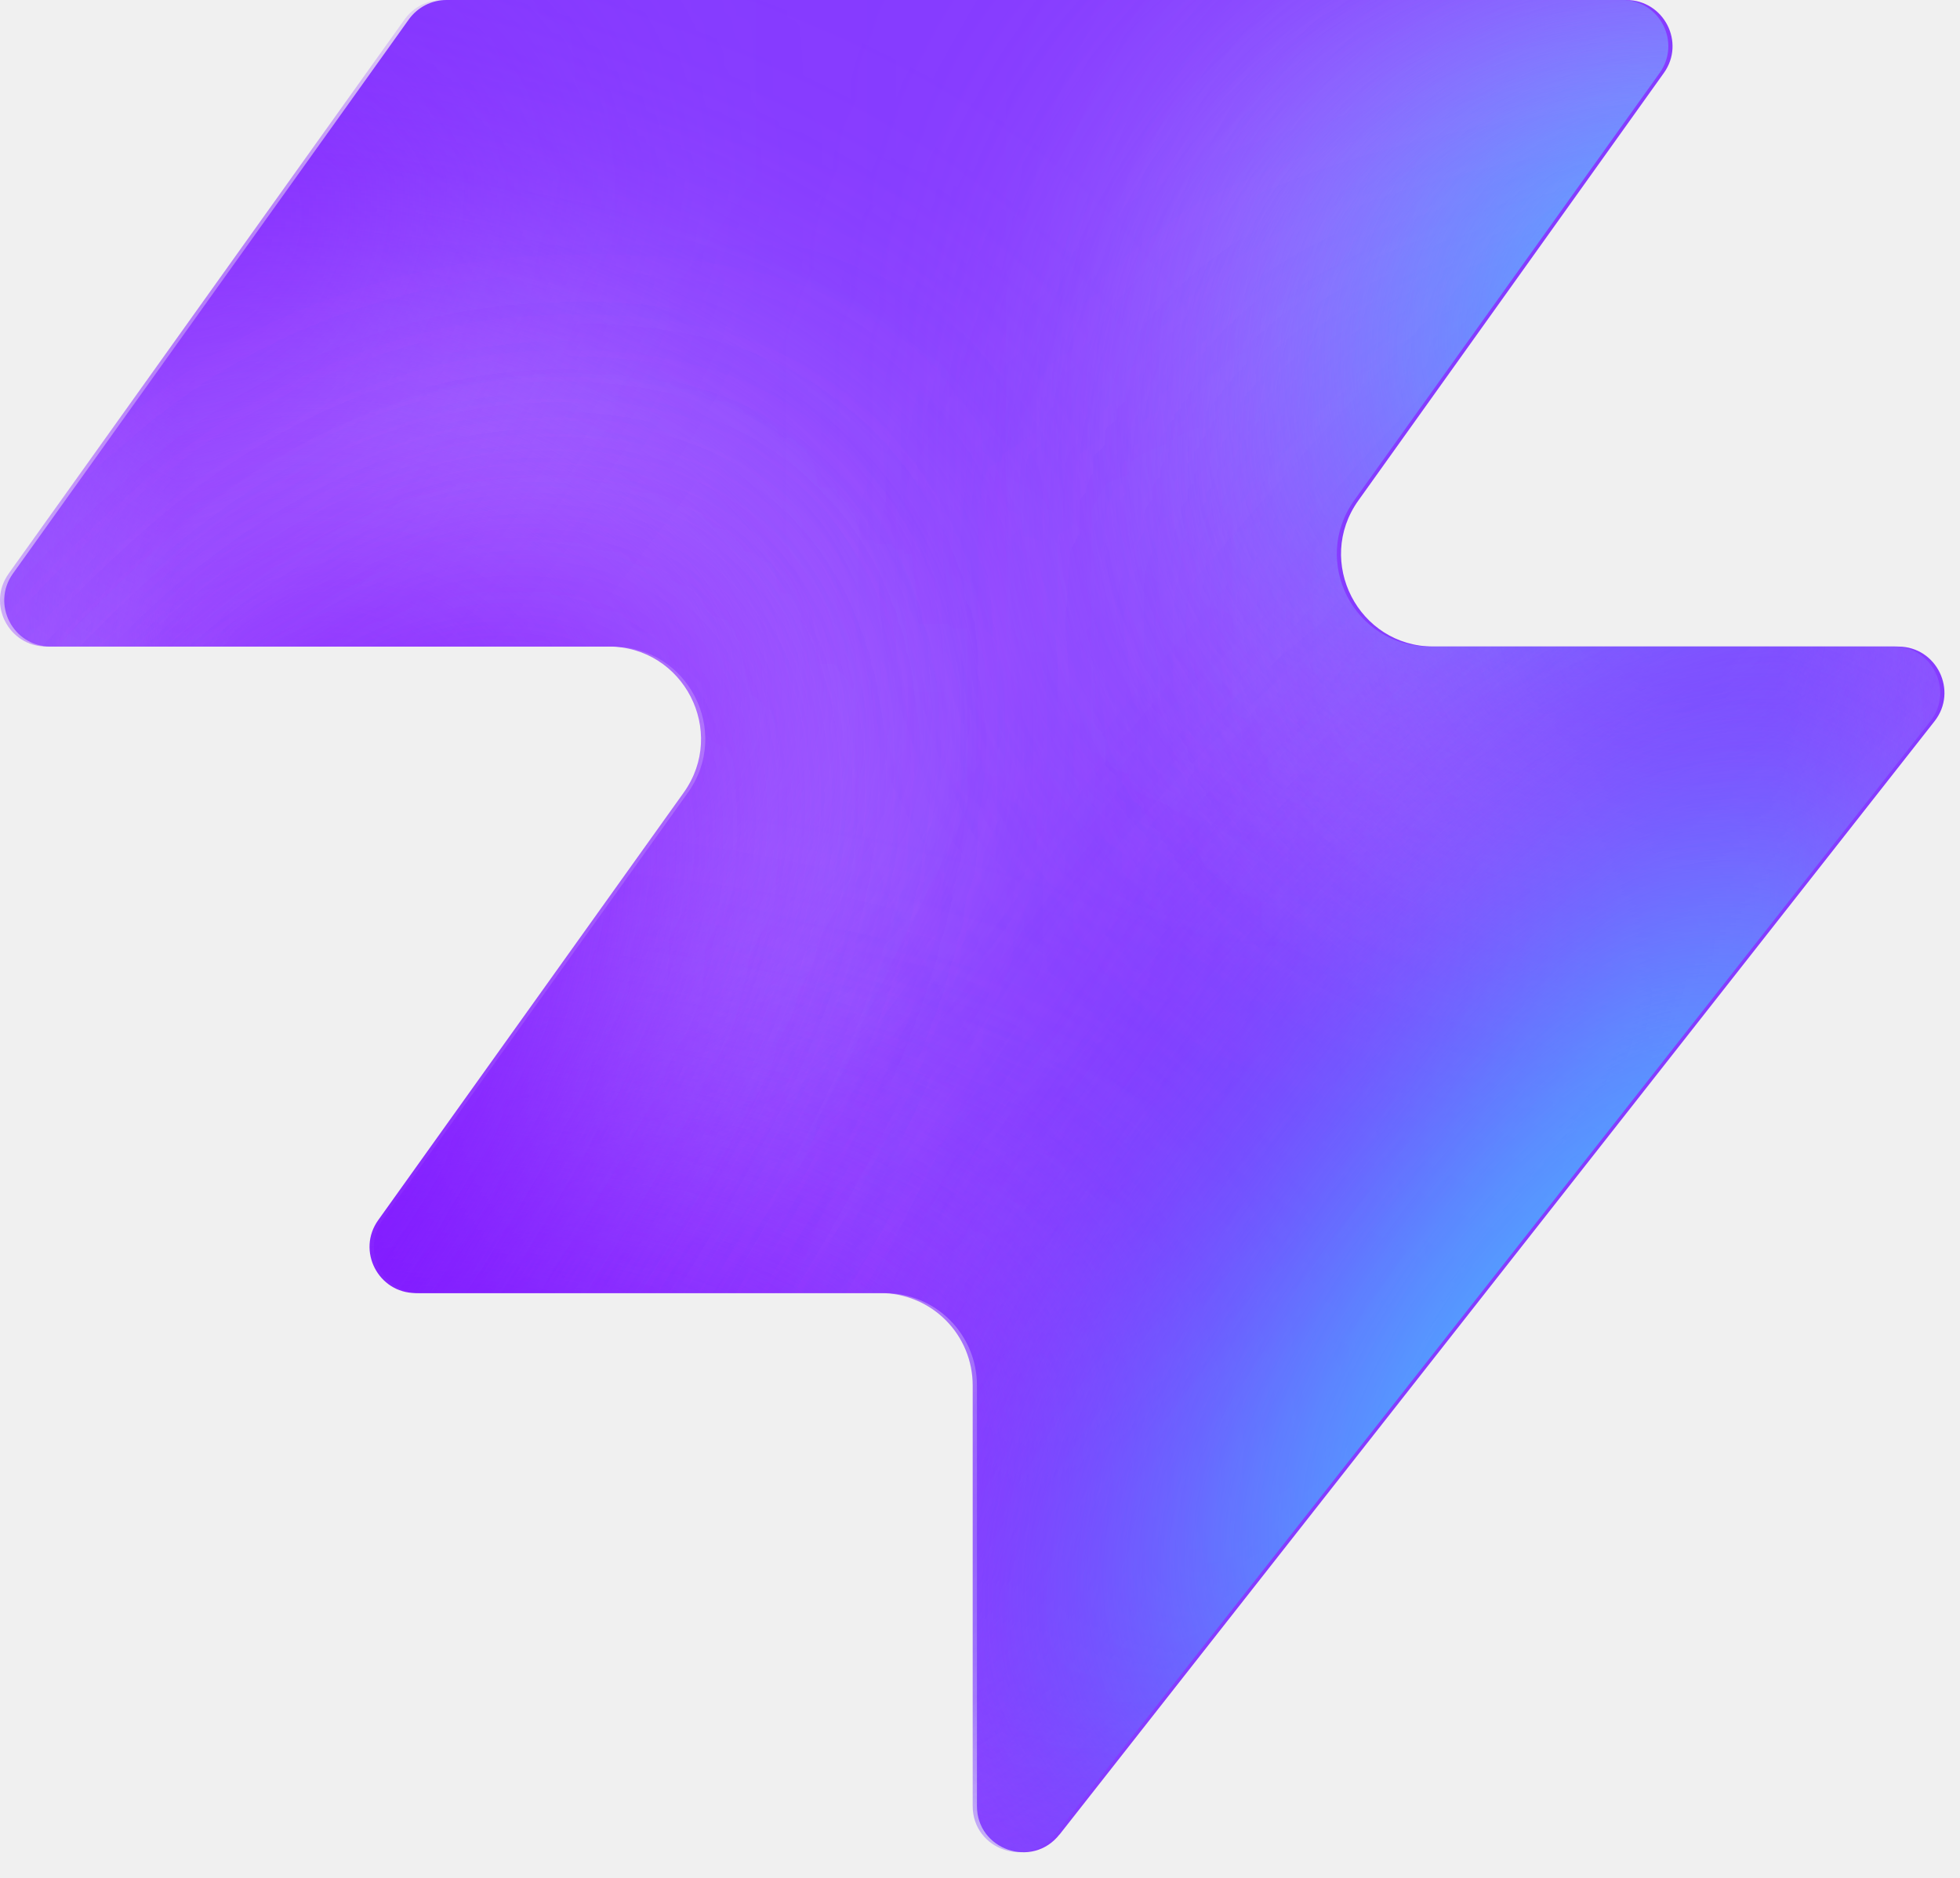
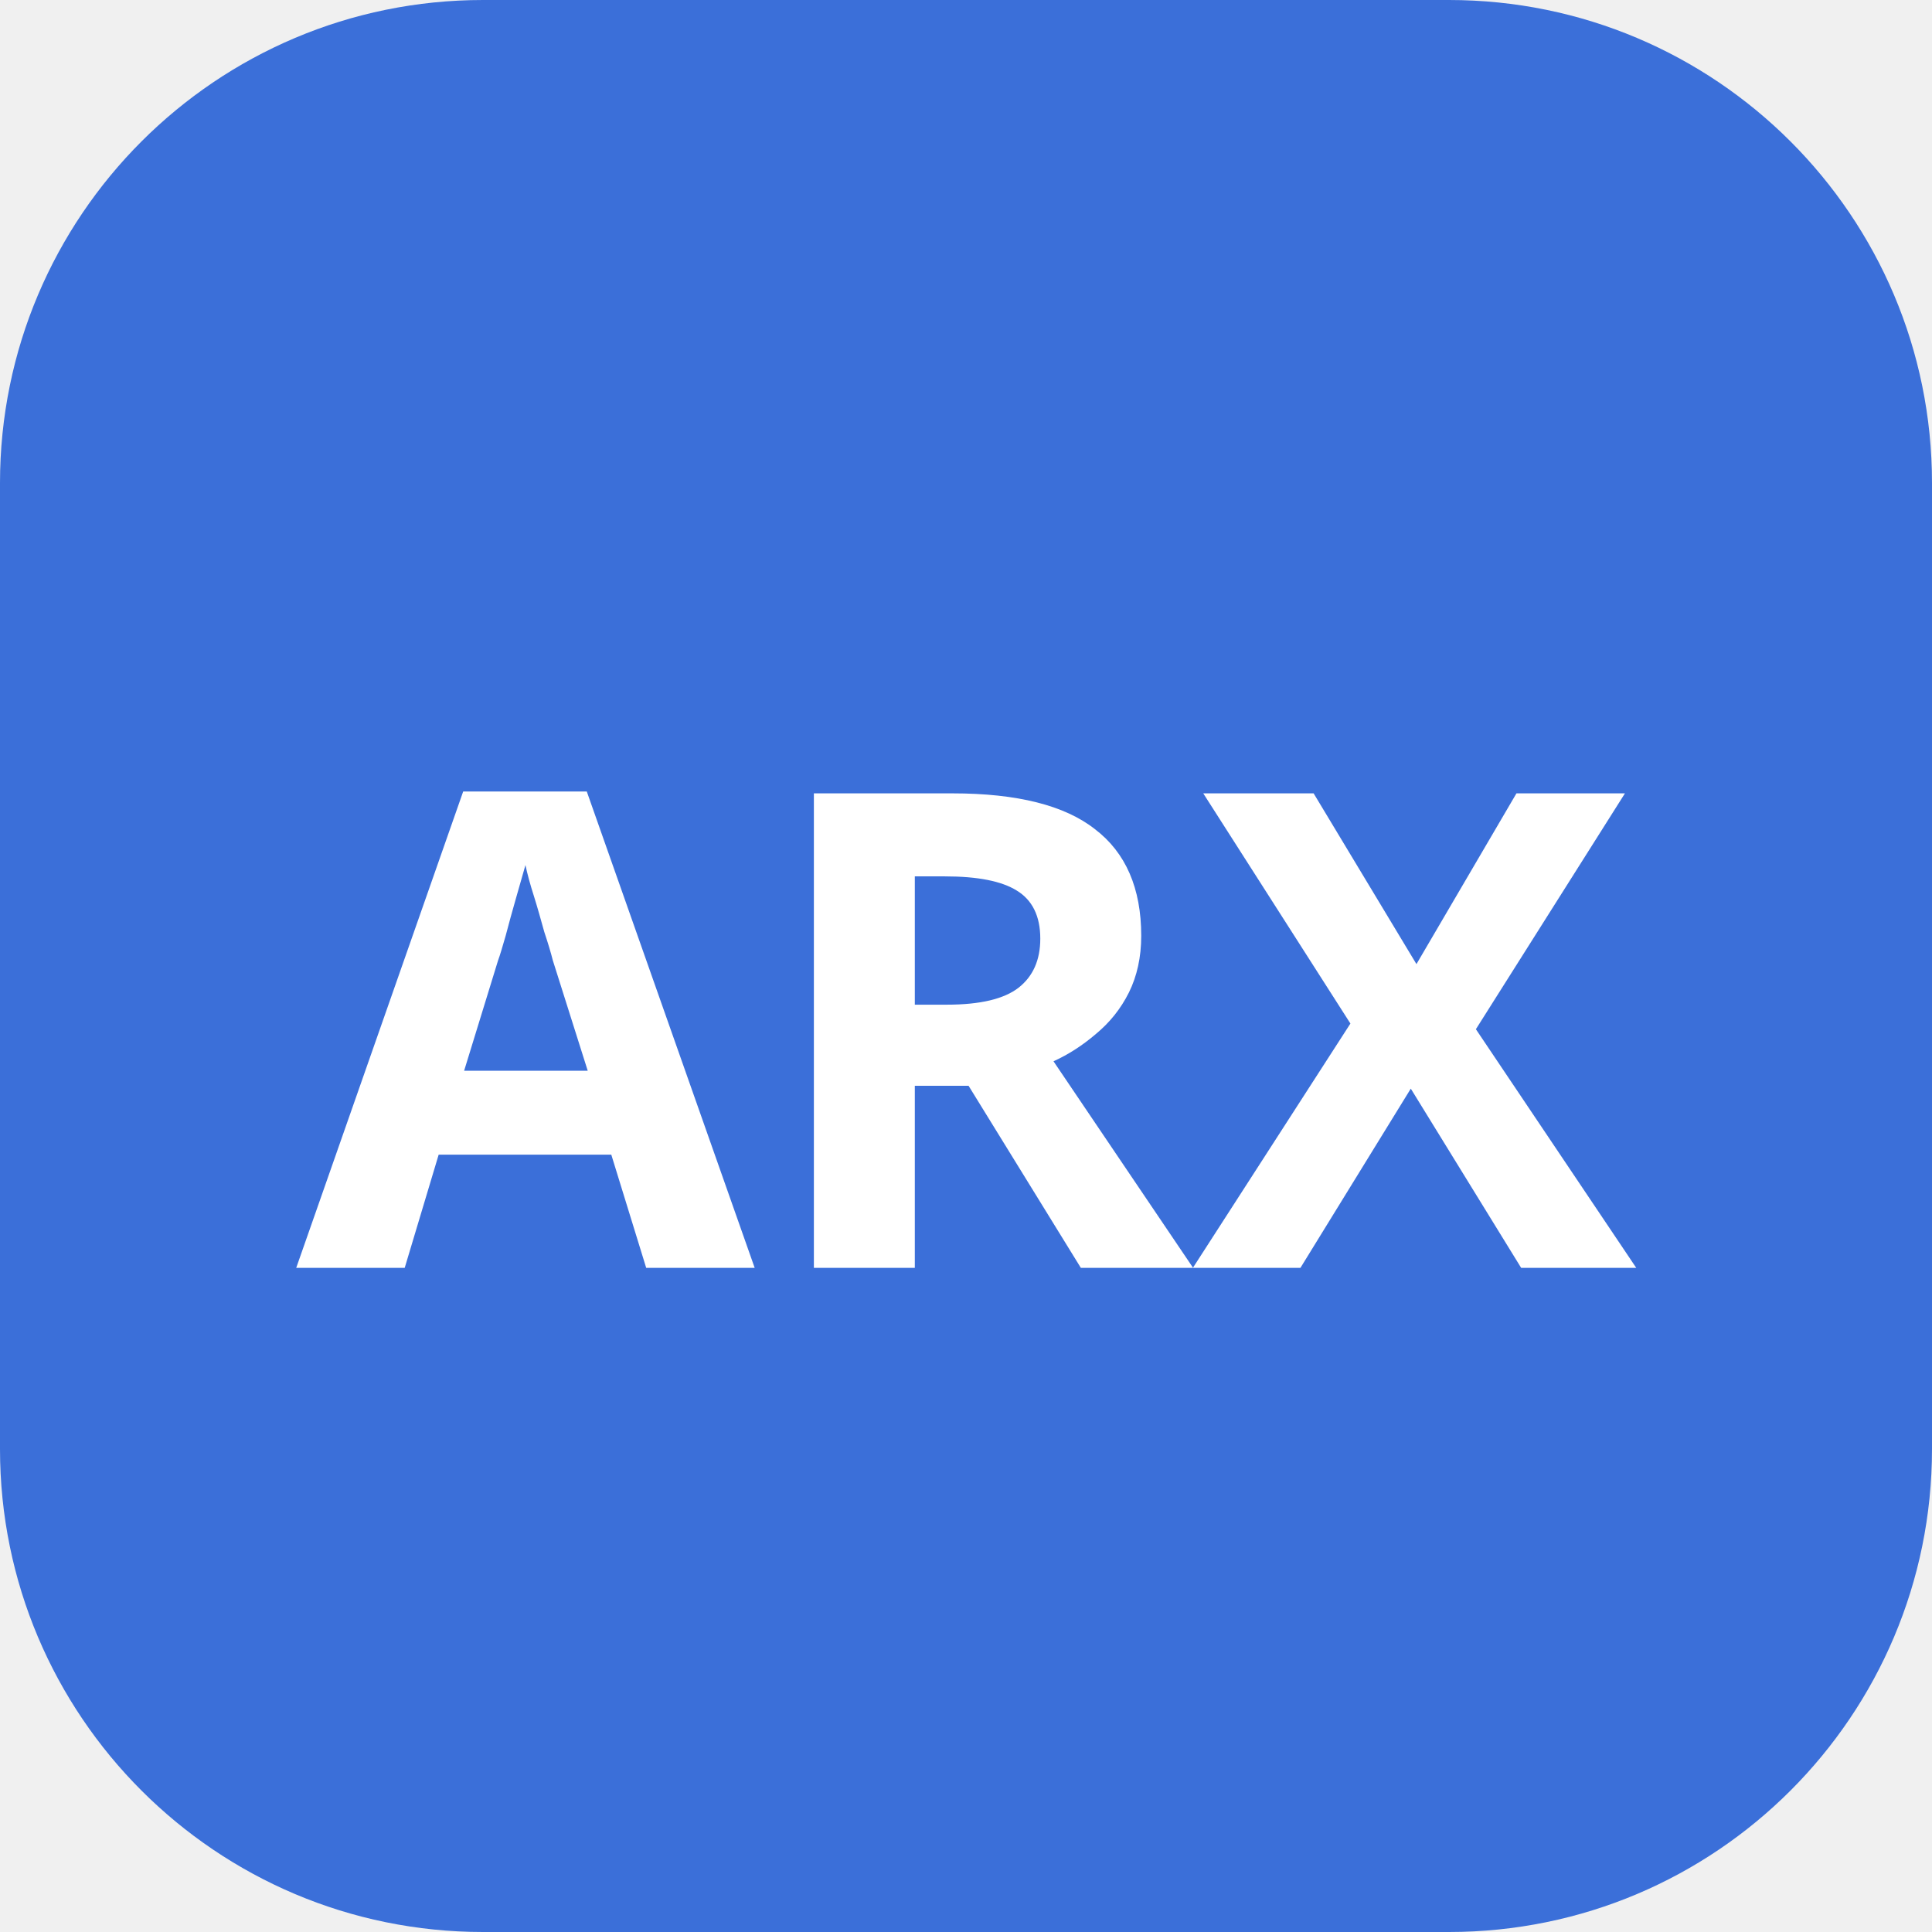
- <svg xmlns="http://www.w3.org/2000/svg" width="48" height="46" fill="none" viewBox="0 0 48 46">
-   <path fill="#863bff" d="M25.946 44.938c-.664.845-2.021.375-2.021-.698V33.937a2.26 2.26 0 0 0-2.262-2.262H10.287c-.92 0-1.456-1.04-.92-1.788l7.48-10.471c1.07-1.497 0-3.578-1.842-3.578H1.237c-.92 0-1.456-1.04-.92-1.788L10.013.474c.214-.297.556-.474.92-.474h28.894c.92 0 1.456 1.04.92 1.788l-7.48 10.471c-1.07 1.498 0 3.579 1.842 3.579h11.377c.943 0 1.473 1.088.89 1.83L25.947 44.94z" style="fill:#863bff;fill:color(display-p3 .525 .23 1);fill-opacity:1" />
-   <mask id="a" width="48" height="46" x="0" y="0" maskUnits="userSpaceOnUse" style="mask-type:alpha">
-     <path fill="#000" d="M25.842 44.938c-.664.844-2.021.375-2.021-.698V33.937a2.26 2.26 0 0 0-2.262-2.262H10.183c-.92 0-1.456-1.04-.92-1.788l7.48-10.471c1.07-1.498 0-3.579-1.842-3.579H1.133c-.92 0-1.456-1.04-.92-1.787L9.91.473c.214-.297.556-.474.92-.474h28.894c.92 0 1.456 1.04.92 1.788l-7.48 10.471c-1.07 1.498 0 3.578 1.842 3.578h11.377c.943 0 1.473 1.088.89 1.832L25.843 44.94z" style="fill:#000;fill-opacity:1" />
-   </mask>
-   <g mask="url(#a)">
-     <g filter="url(#b)">
-       <ellipse cx="5.508" cy="14.704" fill="#ede6ff" rx="5.508" ry="14.704" style="fill:#ede6ff;fill:color(display-p3 .927 .903 1);fill-opacity:1" transform="matrix(.00324 1 1 -.00324 -4.47 31.516)" />
-     </g>
-     <g filter="url(#c)">
-       <ellipse cx="10.399" cy="29.851" fill="#ede6ff" rx="10.399" ry="29.851" style="fill:#ede6ff;fill:color(display-p3 .927 .903 1);fill-opacity:1" transform="matrix(.00324 1 1 -.00324 -39.328 7.883)" />
-     </g>
-     <g filter="url(#d)">
-       <ellipse cx="5.508" cy="30.487" fill="#7e14ff" rx="5.508" ry="30.487" style="fill:#7e14ff;fill:color(display-p3 .492 .077 1);fill-opacity:1" transform="rotate(89.814 -25.913 -14.639)scale(1 -1)" />
-     </g>
-     <g filter="url(#e)">
-       <ellipse cx="5.508" cy="30.599" fill="#7e14ff" rx="5.508" ry="30.599" style="fill:#7e14ff;fill:color(display-p3 .492 .077 1);fill-opacity:1" transform="rotate(89.814 -32.644 -3.334)scale(1 -1)" />
-     </g>
-     <g filter="url(#f)">
-       <ellipse cx="5.508" cy="30.599" fill="#7e14ff" rx="5.508" ry="30.599" style="fill:#7e14ff;fill:color(display-p3 .492 .077 1);fill-opacity:1" transform="matrix(.00324 1 1 -.00324 -34.34 30.47)" />
-     </g>
-     <g filter="url(#g)">
-       <ellipse cx="14.072" cy="22.078" fill="#ede6ff" rx="14.072" ry="22.078" style="fill:#ede6ff;fill:color(display-p3 .927 .903 1);fill-opacity:1" transform="rotate(93.35 24.506 48.493)scale(-1 1)" />
-     </g>
-     <g filter="url(#h)">
-       <ellipse cx="3.47" cy="21.501" fill="#7e14ff" rx="3.47" ry="21.501" style="fill:#7e14ff;fill:color(display-p3 .492 .077 1);fill-opacity:1" transform="rotate(89.009 28.708 47.59)scale(-1 1)" />
-     </g>
-     <g filter="url(#i)">
-       <ellipse cx="3.47" cy="21.501" fill="#7e14ff" rx="3.47" ry="21.501" style="fill:#7e14ff;fill:color(display-p3 .492 .077 1);fill-opacity:1" transform="rotate(89.009 28.708 47.59)scale(-1 1)" />
-     </g>
-     <g filter="url(#j)">
-       <ellipse cx=".387" cy="8.972" fill="#7e14ff" rx="4.407" ry="29.108" style="fill:#7e14ff;fill:color(display-p3 .492 .077 1);fill-opacity:1" transform="rotate(39.51 .387 8.972)" />
-     </g>
-     <g filter="url(#k)">
-       <ellipse cx="47.523" cy="-6.092" fill="#7e14ff" rx="4.407" ry="29.108" style="fill:#7e14ff;fill:color(display-p3 .492 .077 1);fill-opacity:1" transform="rotate(37.892 47.523 -6.092)" />
-     </g>
-     <g filter="url(#l)">
-       <ellipse cx="41.412" cy="6.333" fill="#47bfff" rx="5.971" ry="9.665" style="fill:#47bfff;fill:color(display-p3 .28 .748 1);fill-opacity:1" transform="rotate(37.892 41.412 6.333)" />
-     </g>
-     <g filter="url(#m)">
-       <ellipse cx="-1.879" cy="38.332" fill="#7e14ff" rx="4.407" ry="29.108" style="fill:#7e14ff;fill:color(display-p3 .492 .077 1);fill-opacity:1" transform="rotate(37.892 -1.88 38.332)" />
-     </g>
-     <g filter="url(#n)">
-       <ellipse cx="-1.879" cy="38.332" fill="#7e14ff" rx="4.407" ry="29.108" style="fill:#7e14ff;fill:color(display-p3 .492 .077 1);fill-opacity:1" transform="rotate(37.892 -1.88 38.332)" />
-     </g>
-     <g filter="url(#o)">
-       <ellipse cx="35.651" cy="29.907" fill="#7e14ff" rx="4.407" ry="29.108" style="fill:#7e14ff;fill:color(display-p3 .492 .077 1);fill-opacity:1" transform="rotate(37.892 35.651 29.907)" />
-     </g>
-     <g filter="url(#p)">
-       <ellipse cx="38.418" cy="32.4" fill="#47bfff" rx="5.971" ry="15.297" style="fill:#47bfff;fill:color(display-p3 .28 .748 1);fill-opacity:1" transform="rotate(37.892 38.418 32.4)" />
-     </g>
-   </g>
-   <defs>
-     <filter id="b" width="60.045" height="41.654" x="-19.77" y="16.149" color-interpolation-filters="sRGB" filterUnits="userSpaceOnUse">
-       <feFlood flood-opacity="0" result="BackgroundImageFix" />
-       <feBlend in="SourceGraphic" in2="BackgroundImageFix" result="shape" />
-       <feGaussianBlur result="effect1_foregroundBlur_2002_17158" stdDeviation="7.659" />
-     </filter>
-     <filter id="c" width="90.34" height="51.437" x="-54.613" y="-7.533" color-interpolation-filters="sRGB" filterUnits="userSpaceOnUse">
-       <feFlood flood-opacity="0" result="BackgroundImageFix" />
-       <feBlend in="SourceGraphic" in2="BackgroundImageFix" result="shape" />
-       <feGaussianBlur result="effect1_foregroundBlur_2002_17158" stdDeviation="7.659" />
-     </filter>
-     <filter id="d" width="79.355" height="29.4" x="-49.64" y="2.03" color-interpolation-filters="sRGB" filterUnits="userSpaceOnUse">
-       <feFlood flood-opacity="0" result="BackgroundImageFix" />
-       <feBlend in="SourceGraphic" in2="BackgroundImageFix" result="shape" />
-       <feGaussianBlur result="effect1_foregroundBlur_2002_17158" stdDeviation="4.596" />
-     </filter>
-     <filter id="e" width="79.579" height="29.4" x="-45.045" y="20.029" color-interpolation-filters="sRGB" filterUnits="userSpaceOnUse">
-       <feFlood flood-opacity="0" result="BackgroundImageFix" />
-       <feBlend in="SourceGraphic" in2="BackgroundImageFix" result="shape" />
-       <feGaussianBlur result="effect1_foregroundBlur_2002_17158" stdDeviation="4.596" />
-     </filter>
-     <filter id="f" width="79.579" height="29.4" x="-43.513" y="21.178" color-interpolation-filters="sRGB" filterUnits="userSpaceOnUse">
-       <feFlood flood-opacity="0" result="BackgroundImageFix" />
-       <feBlend in="SourceGraphic" in2="BackgroundImageFix" result="shape" />
-       <feGaussianBlur result="effect1_foregroundBlur_2002_17158" stdDeviation="4.596" />
-     </filter>
-     <filter id="g" width="74.749" height="58.852" x="15.756" y="-17.901" color-interpolation-filters="sRGB" filterUnits="userSpaceOnUse">
-       <feFlood flood-opacity="0" result="BackgroundImageFix" />
-       <feBlend in="SourceGraphic" in2="BackgroundImageFix" result="shape" />
-       <feGaussianBlur result="effect1_foregroundBlur_2002_17158" stdDeviation="7.659" />
-     </filter>
-     <filter id="h" width="61.377" height="25.362" x="23.548" y="2.284" color-interpolation-filters="sRGB" filterUnits="userSpaceOnUse">
-       <feFlood flood-opacity="0" result="BackgroundImageFix" />
-       <feBlend in="SourceGraphic" in2="BackgroundImageFix" result="shape" />
-       <feGaussianBlur result="effect1_foregroundBlur_2002_17158" stdDeviation="4.596" />
-     </filter>
-     <filter id="i" width="61.377" height="25.362" x="23.548" y="2.284" color-interpolation-filters="sRGB" filterUnits="userSpaceOnUse">
-       <feFlood flood-opacity="0" result="BackgroundImageFix" />
-       <feBlend in="SourceGraphic" in2="BackgroundImageFix" result="shape" />
-       <feGaussianBlur result="effect1_foregroundBlur_2002_17158" stdDeviation="4.596" />
-     </filter>
-     <filter id="j" width="56.045" height="63.649" x="-27.636" y="-22.853" color-interpolation-filters="sRGB" filterUnits="userSpaceOnUse">
-       <feFlood flood-opacity="0" result="BackgroundImageFix" />
-       <feBlend in="SourceGraphic" in2="BackgroundImageFix" result="shape" />
-       <feGaussianBlur result="effect1_foregroundBlur_2002_17158" stdDeviation="4.596" />
-     </filter>
-     <filter id="k" width="54.814" height="64.646" x="20.116" y="-38.415" color-interpolation-filters="sRGB" filterUnits="userSpaceOnUse">
-       <feFlood flood-opacity="0" result="BackgroundImageFix" />
-       <feBlend in="SourceGraphic" in2="BackgroundImageFix" result="shape" />
-       <feGaussianBlur result="effect1_foregroundBlur_2002_17158" stdDeviation="4.596" />
-     </filter>
-     <filter id="l" width="33.541" height="35.313" x="24.641" y="-11.323" color-interpolation-filters="sRGB" filterUnits="userSpaceOnUse">
-       <feFlood flood-opacity="0" result="BackgroundImageFix" />
-       <feBlend in="SourceGraphic" in2="BackgroundImageFix" result="shape" />
-       <feGaussianBlur result="effect1_foregroundBlur_2002_17158" stdDeviation="4.596" />
-     </filter>
-     <filter id="m" width="54.814" height="64.646" x="-29.286" y="6.009" color-interpolation-filters="sRGB" filterUnits="userSpaceOnUse">
-       <feFlood flood-opacity="0" result="BackgroundImageFix" />
-       <feBlend in="SourceGraphic" in2="BackgroundImageFix" result="shape" />
-       <feGaussianBlur result="effect1_foregroundBlur_2002_17158" stdDeviation="4.596" />
-     </filter>
-     <filter id="n" width="54.814" height="64.646" x="-29.286" y="6.009" color-interpolation-filters="sRGB" filterUnits="userSpaceOnUse">
-       <feFlood flood-opacity="0" result="BackgroundImageFix" />
-       <feBlend in="SourceGraphic" in2="BackgroundImageFix" result="shape" />
-       <feGaussianBlur result="effect1_foregroundBlur_2002_17158" stdDeviation="4.596" />
-     </filter>
-     <filter id="o" width="54.814" height="64.646" x="8.244" y="-2.416" color-interpolation-filters="sRGB" filterUnits="userSpaceOnUse">
-       <feFlood flood-opacity="0" result="BackgroundImageFix" />
-       <feBlend in="SourceGraphic" in2="BackgroundImageFix" result="shape" />
-       <feGaussianBlur result="effect1_foregroundBlur_2002_17158" stdDeviation="4.596" />
-     </filter>
-     <filter id="p" width="39.409" height="43.623" x="18.713" y="10.588" color-interpolation-filters="sRGB" filterUnits="userSpaceOnUse">
-       <feFlood flood-opacity="0" result="BackgroundImageFix" />
-       <feBlend in="SourceGraphic" in2="BackgroundImageFix" result="shape" />
-       <feGaussianBlur result="effect1_foregroundBlur_2002_17158" stdDeviation="4.596" />
-     </filter>
-   </defs>
+ <svg xmlns="http://www.w3.org/2000/svg" viewBox="0 0 32 32" fill="none">
+   <rect width="32" height="32" rx="8" fill="#3B6FD9" />
+   <text x="16" y="21" text-anchor="middle" font-family="Segoe UI, system-ui, sans-serif" font-size="11" font-weight="700" fill="white">ARX</text>
</svg>
